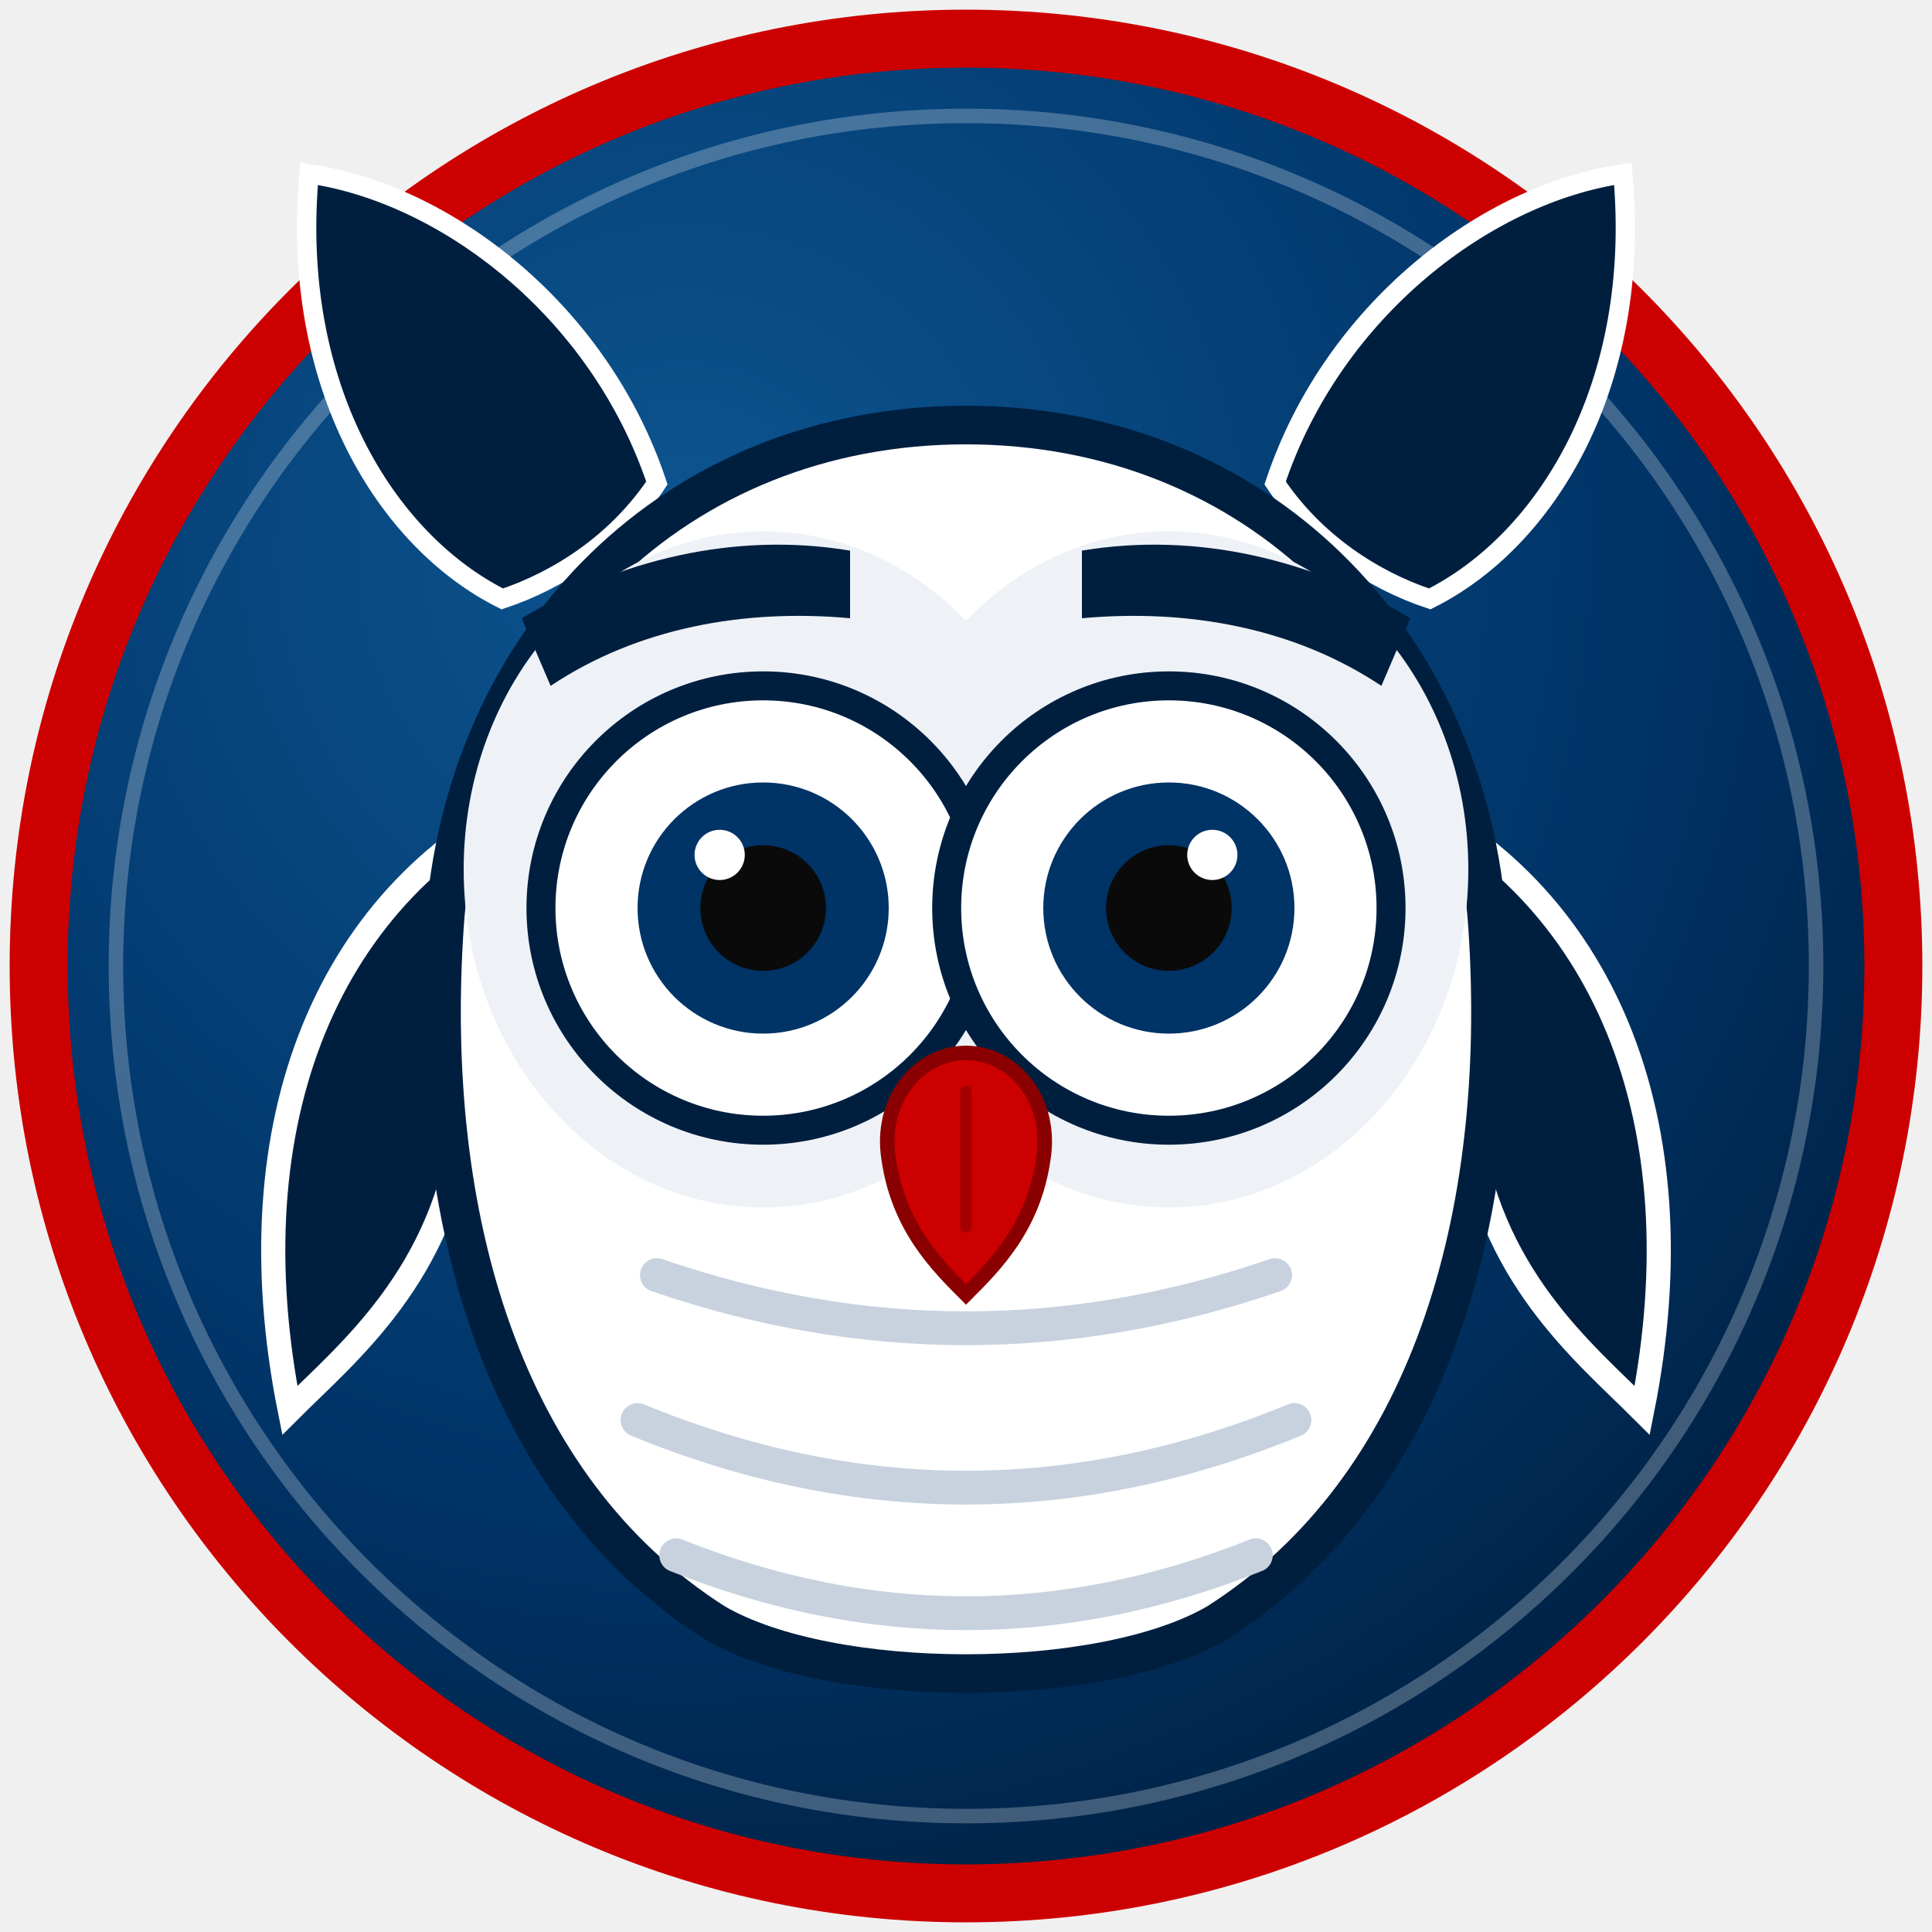
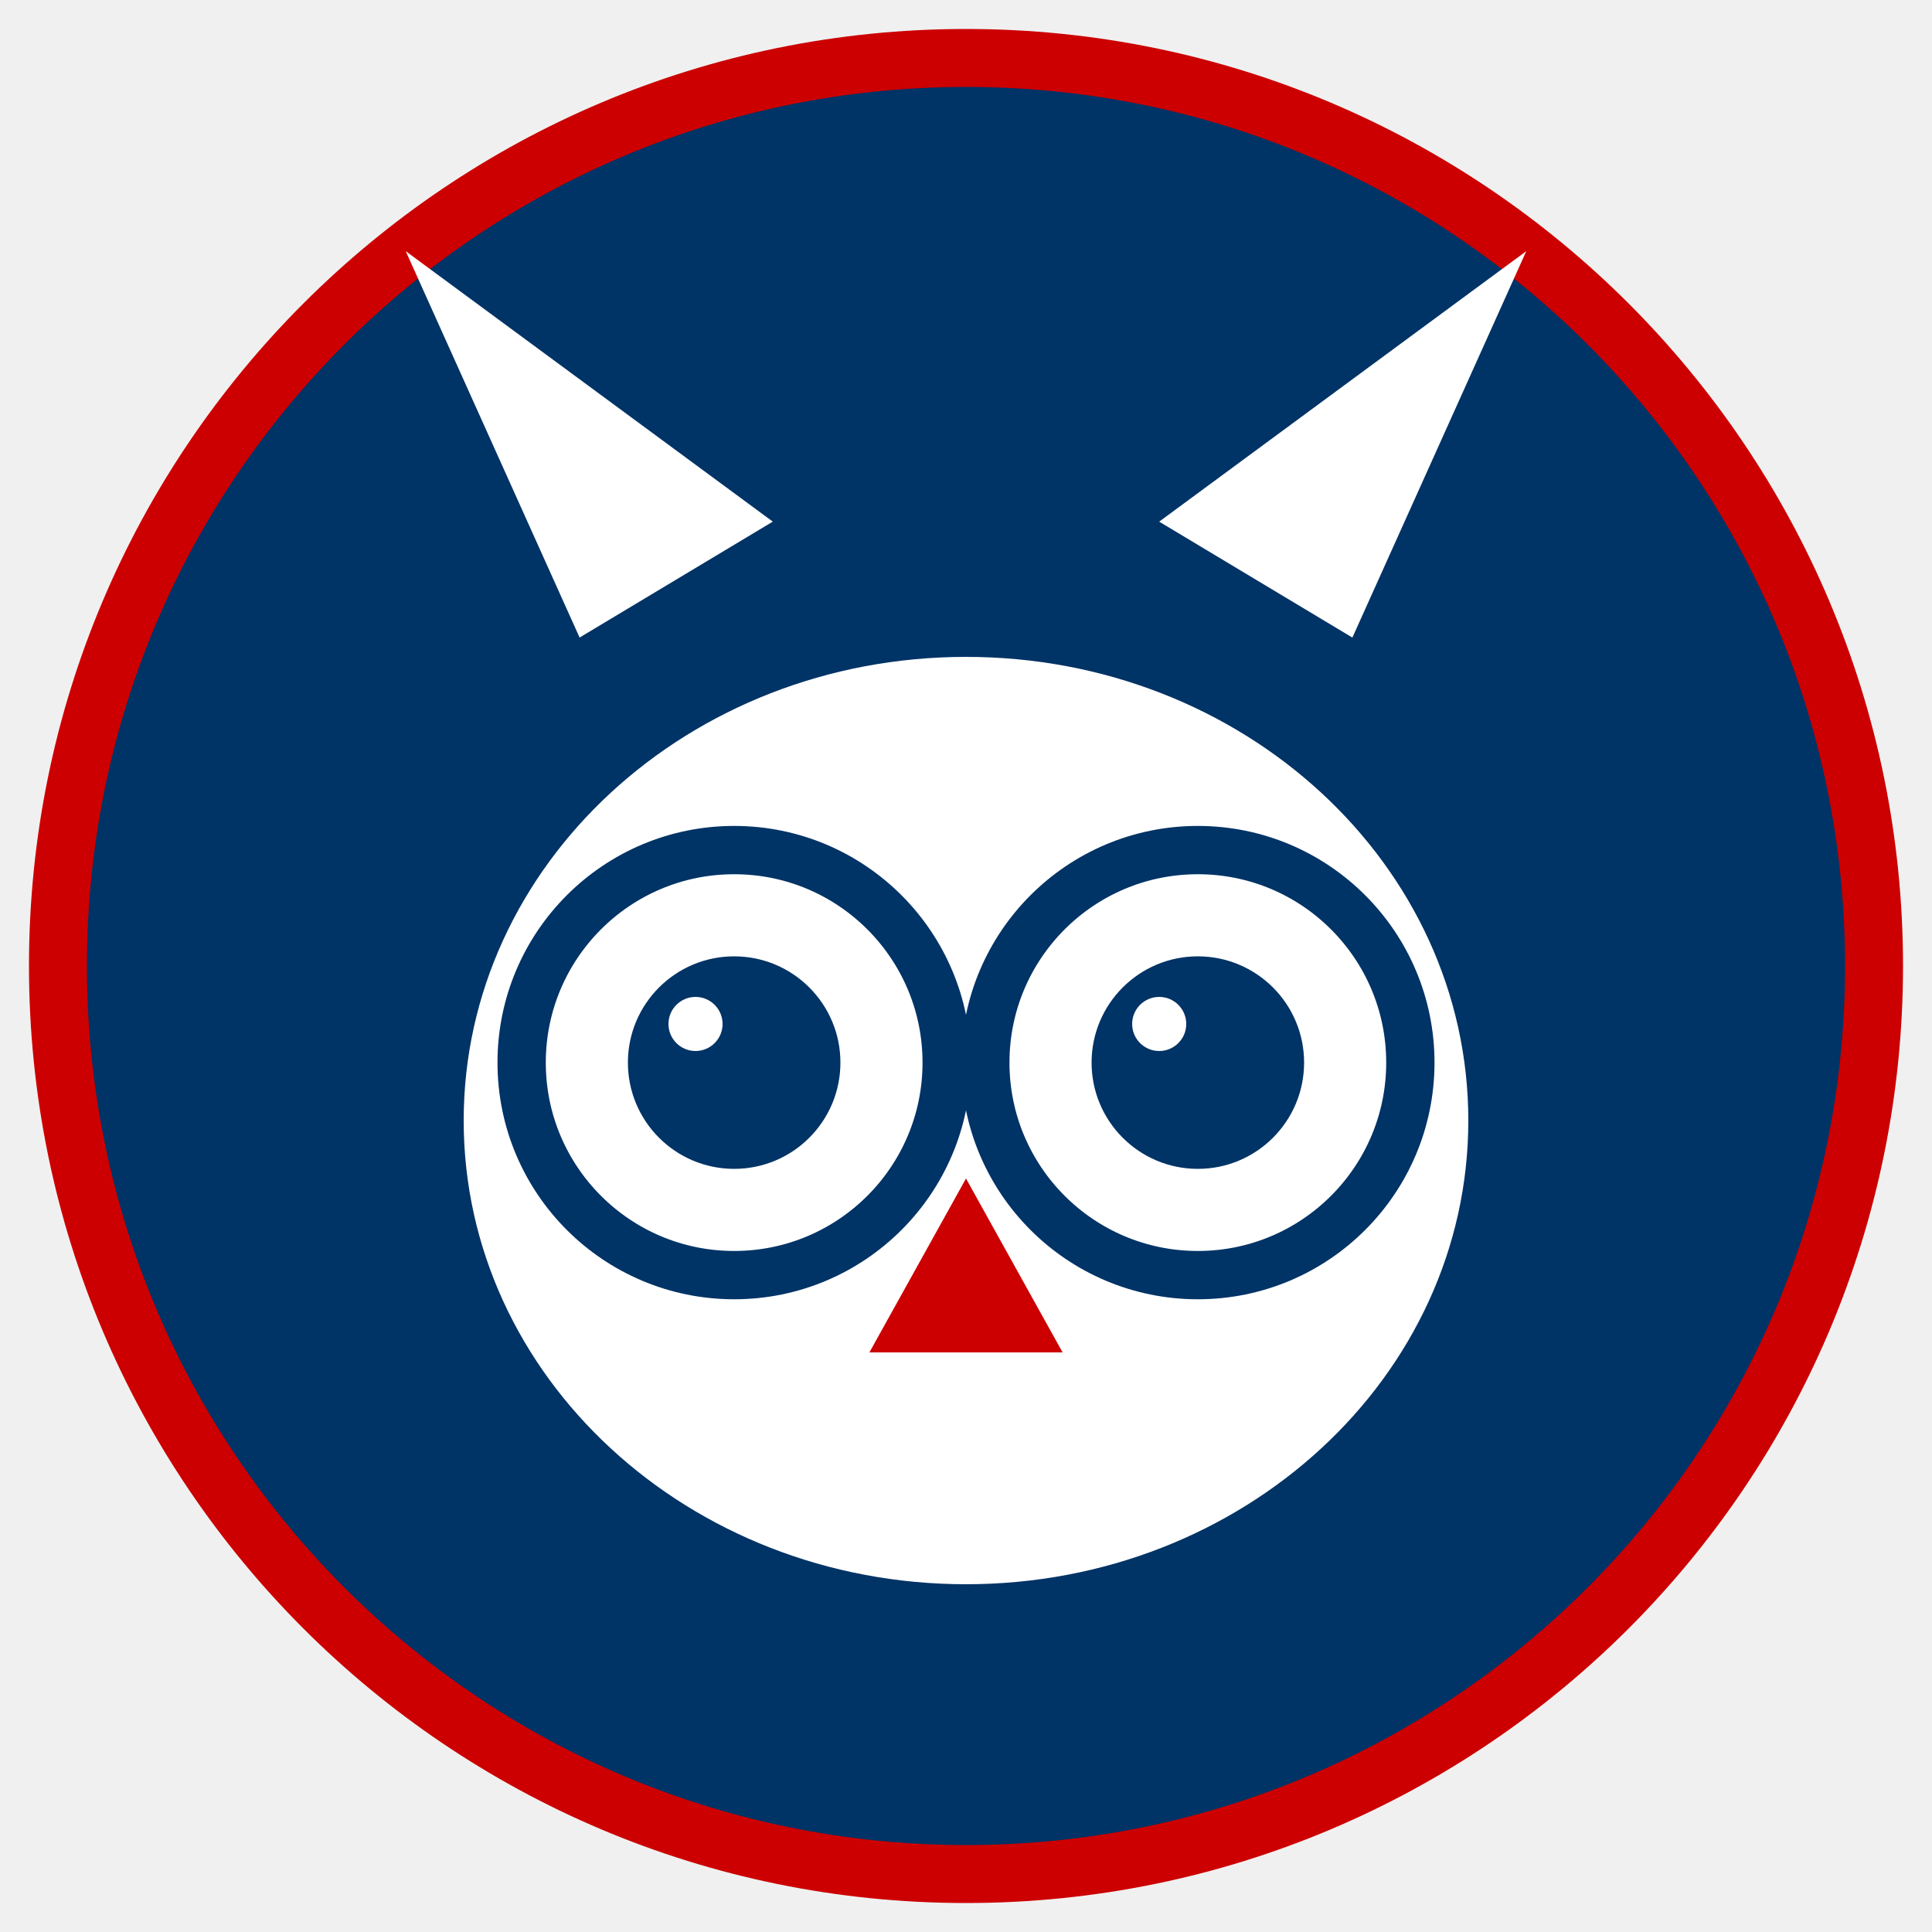
- <svg xmlns="http://www.w3.org/2000/svg" viewBox="0 0 200 200" role="img" aria-labelledby="title desc">
-   <defs>
-     <radialGradient id="badgeGrad" cx="35%" cy="28%" r="80%">
-       <stop offset="0%" stop-color="#0d5591" />
-       <stop offset="65%" stop-color="#003366" />
-       <stop offset="100%" stop-color="#001f3f" />
-     </radialGradient>
-   </defs>
-   <circle cx="100" cy="100" r="96" fill="url(#badgeGrad)" stroke="#CC0000" stroke-width="6" />
-   <circle cx="100" cy="100" r="88" fill="none" stroke="#ffffff" stroke-width="1.5" opacity="0.25" />
-   <path d="M52,62 C40,56 30,40 32,18 C46,20 62,32 68,50 C64,56 58,60 52,62 Z" fill="#001f3f" stroke="#ffffff" stroke-width="2" />
-   <path d="M148,62 C160,56 170,40 168,18 C154,20 138,32 132,50 C136,56 142,60 148,62 Z" fill="#001f3f" stroke="#ffffff" stroke-width="2" />
-   <path d="M56,82 C34,92 24,116 30,146 C36,140 46,132 48,116 C50,102 54,90 62,82 C60,80 58,80 56,82 Z" fill="#001f3f" stroke="#ffffff" stroke-width="2.5" />
-   <path d="M144,82 C166,92 176,116 170,146 C164,140 154,132 152,116 C150,102 146,90 138,82 C140,80 142,80 144,82 Z" fill="#001f3f" stroke="#ffffff" stroke-width="2.5" />
-   <path d="M100,44     C130,44 152,66 154,96     C156,126 148,154 126,168     C114,175 86,175 74,168     C52,154 44,126 46,96     C48,66 70,44 100,44 Z" fill="#ffffff" stroke="#001f3f" stroke-width="4" />
-   <ellipse cx="79" cy="90" rx="31" ry="35" fill="#eef2f7" />
-   <ellipse cx="121" cy="90" rx="31" ry="35" fill="#eef2f7" />
-   <path d="M54,64 C64,58 76,55 88,57 L88,64 C77,63 66,65 57,71 Z" fill="#001f3f" />
-   <path d="M146,64 C136,58 124,55 112,57 L112,64 C123,63 134,65 143,71 Z" fill="#001f3f" />
-   <g>
-     <circle cx="79" cy="94" r="23" fill="#ffffff" stroke="#001f3f" stroke-width="3" />
-     <circle cx="79" cy="94" r="13" fill="#003366" />
-     <circle cx="79" cy="94" r="6.5" fill="#0a0a0a" />
-     <circle cx="74.5" cy="88.5" r="2.6" fill="#ffffff" />
-   </g>
-   <g>
-     <circle cx="121" cy="94" r="23" fill="#ffffff" stroke="#001f3f" stroke-width="3" />
-     <circle cx="121" cy="94" r="13" fill="#003366" />
-     <circle cx="121" cy="94" r="6.5" fill="#0a0a0a" />
-     <circle cx="125.5" cy="88.5" r="2.6" fill="#ffffff" />
-   </g>
-   <path d="M100,109     C95,109 91,114 92,120     C93,127 97,131 100,134     C103,131 107,127 108,120     C109,114 105,109 100,109 Z" fill="#CC0000" stroke="#8a0000" stroke-width="1.5" />
-   <path d="M100,113 L100,127" stroke="#8a0000" stroke-width="1.2" stroke-linecap="round" opacity="0.6" />
-   <path d="M68,132 Q100,143 132,132" fill="none" stroke="#c7d2de" stroke-width="3.5" stroke-linecap="round" />
-   <path d="M66,147 Q100,161 134,147" fill="none" stroke="#c7d2de" stroke-width="3.5" stroke-linecap="round" />
-   <path d="M70,161 Q100,173 130,161" fill="none" stroke="#c7d2de" stroke-width="3.5" stroke-linecap="round" />
+ <svg xmlns="http://www.w3.org/2000/svg" viewBox="0 0 100 100" role="img" aria-labelledby="title">
+   <circle cx="50" cy="50" r="47" fill="#003366" stroke="#CC0000" stroke-width="3" />
+   <path d="M30,33 L21,13 L40,27 Z" fill="#ffffff" />
+   <path d="M70,33 L79,13 L60,27 Z" fill="#ffffff" />
+   <ellipse cx="50" cy="58" rx="26" ry="24" fill="#ffffff" />
+   <circle cx="38" cy="55" r="11" fill="#ffffff" stroke="#003366" stroke-width="2.5" />
+   <circle cx="62" cy="55" r="11" fill="#ffffff" stroke="#003366" stroke-width="2.5" />
+   <circle cx="38" cy="55" r="5.5" fill="#003366" />
+   <circle cx="62" cy="55" r="5.5" fill="#003366" />
+   <circle cx="36" cy="53" r="1.4" fill="#ffffff" />
+   <circle cx="60" cy="53" r="1.4" fill="#ffffff" />
+   <path d="M50,61 L45,70 L55,70 Z" fill="#CC0000" />
</svg>
